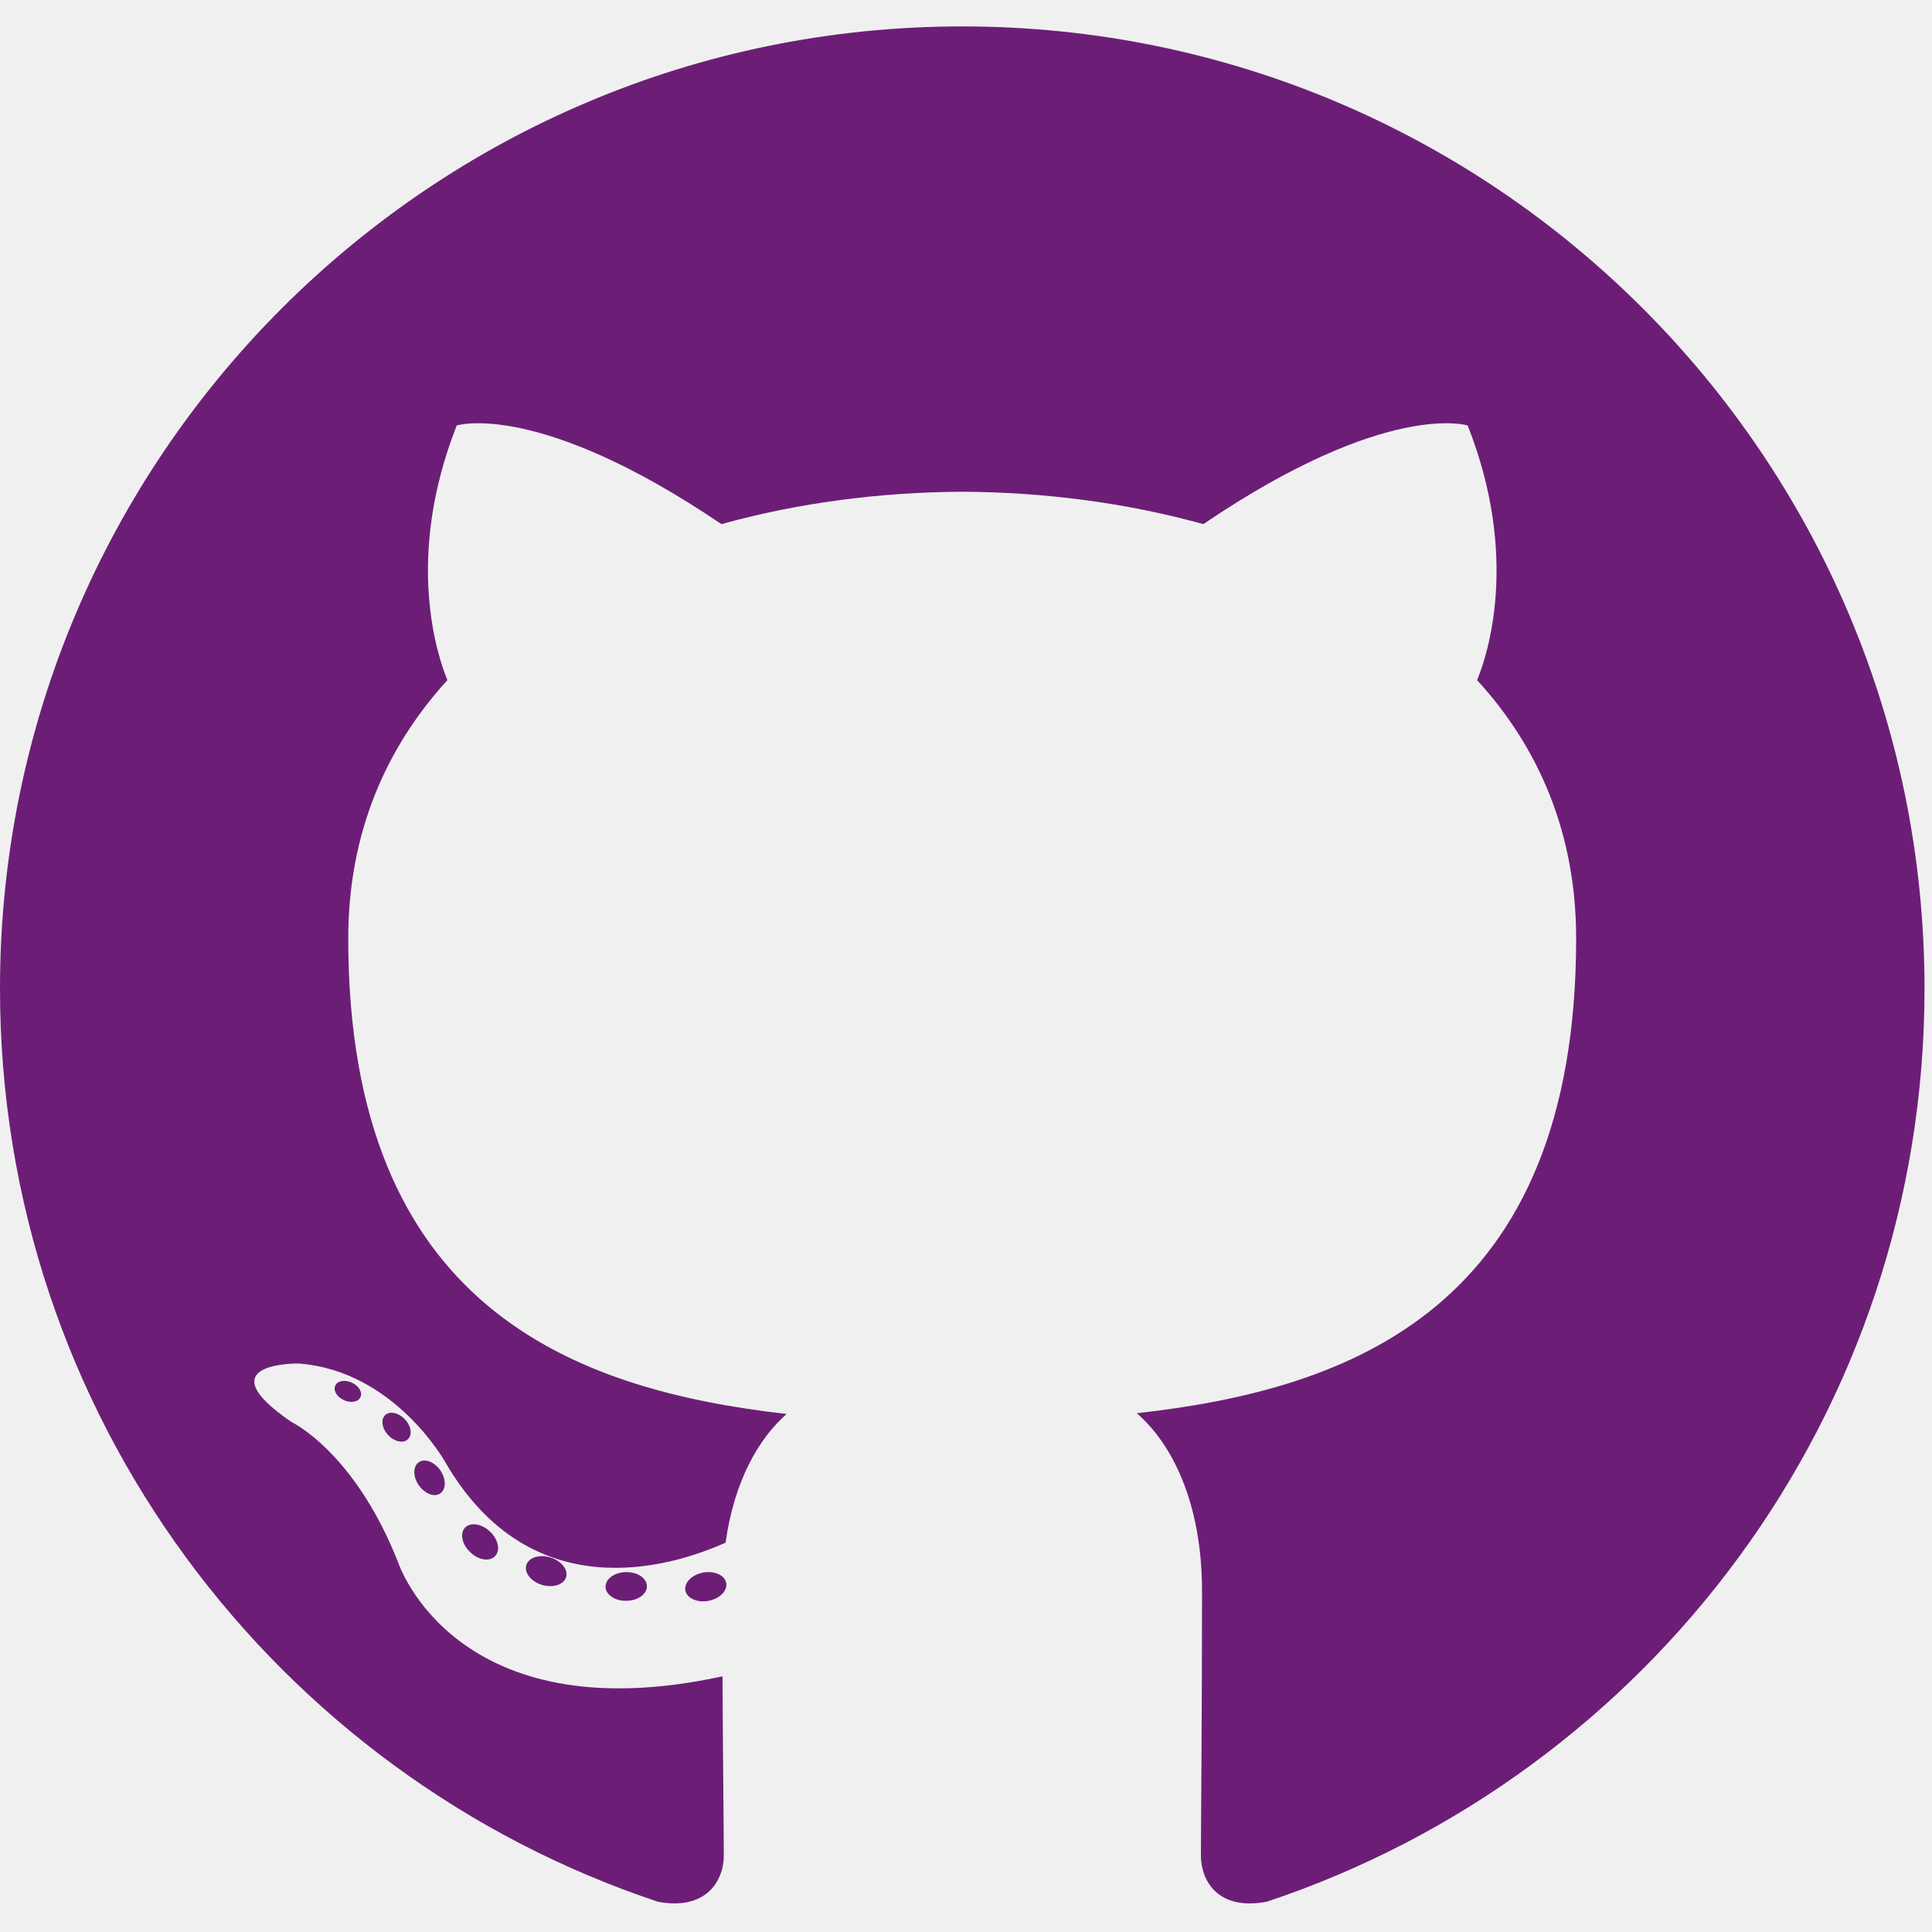
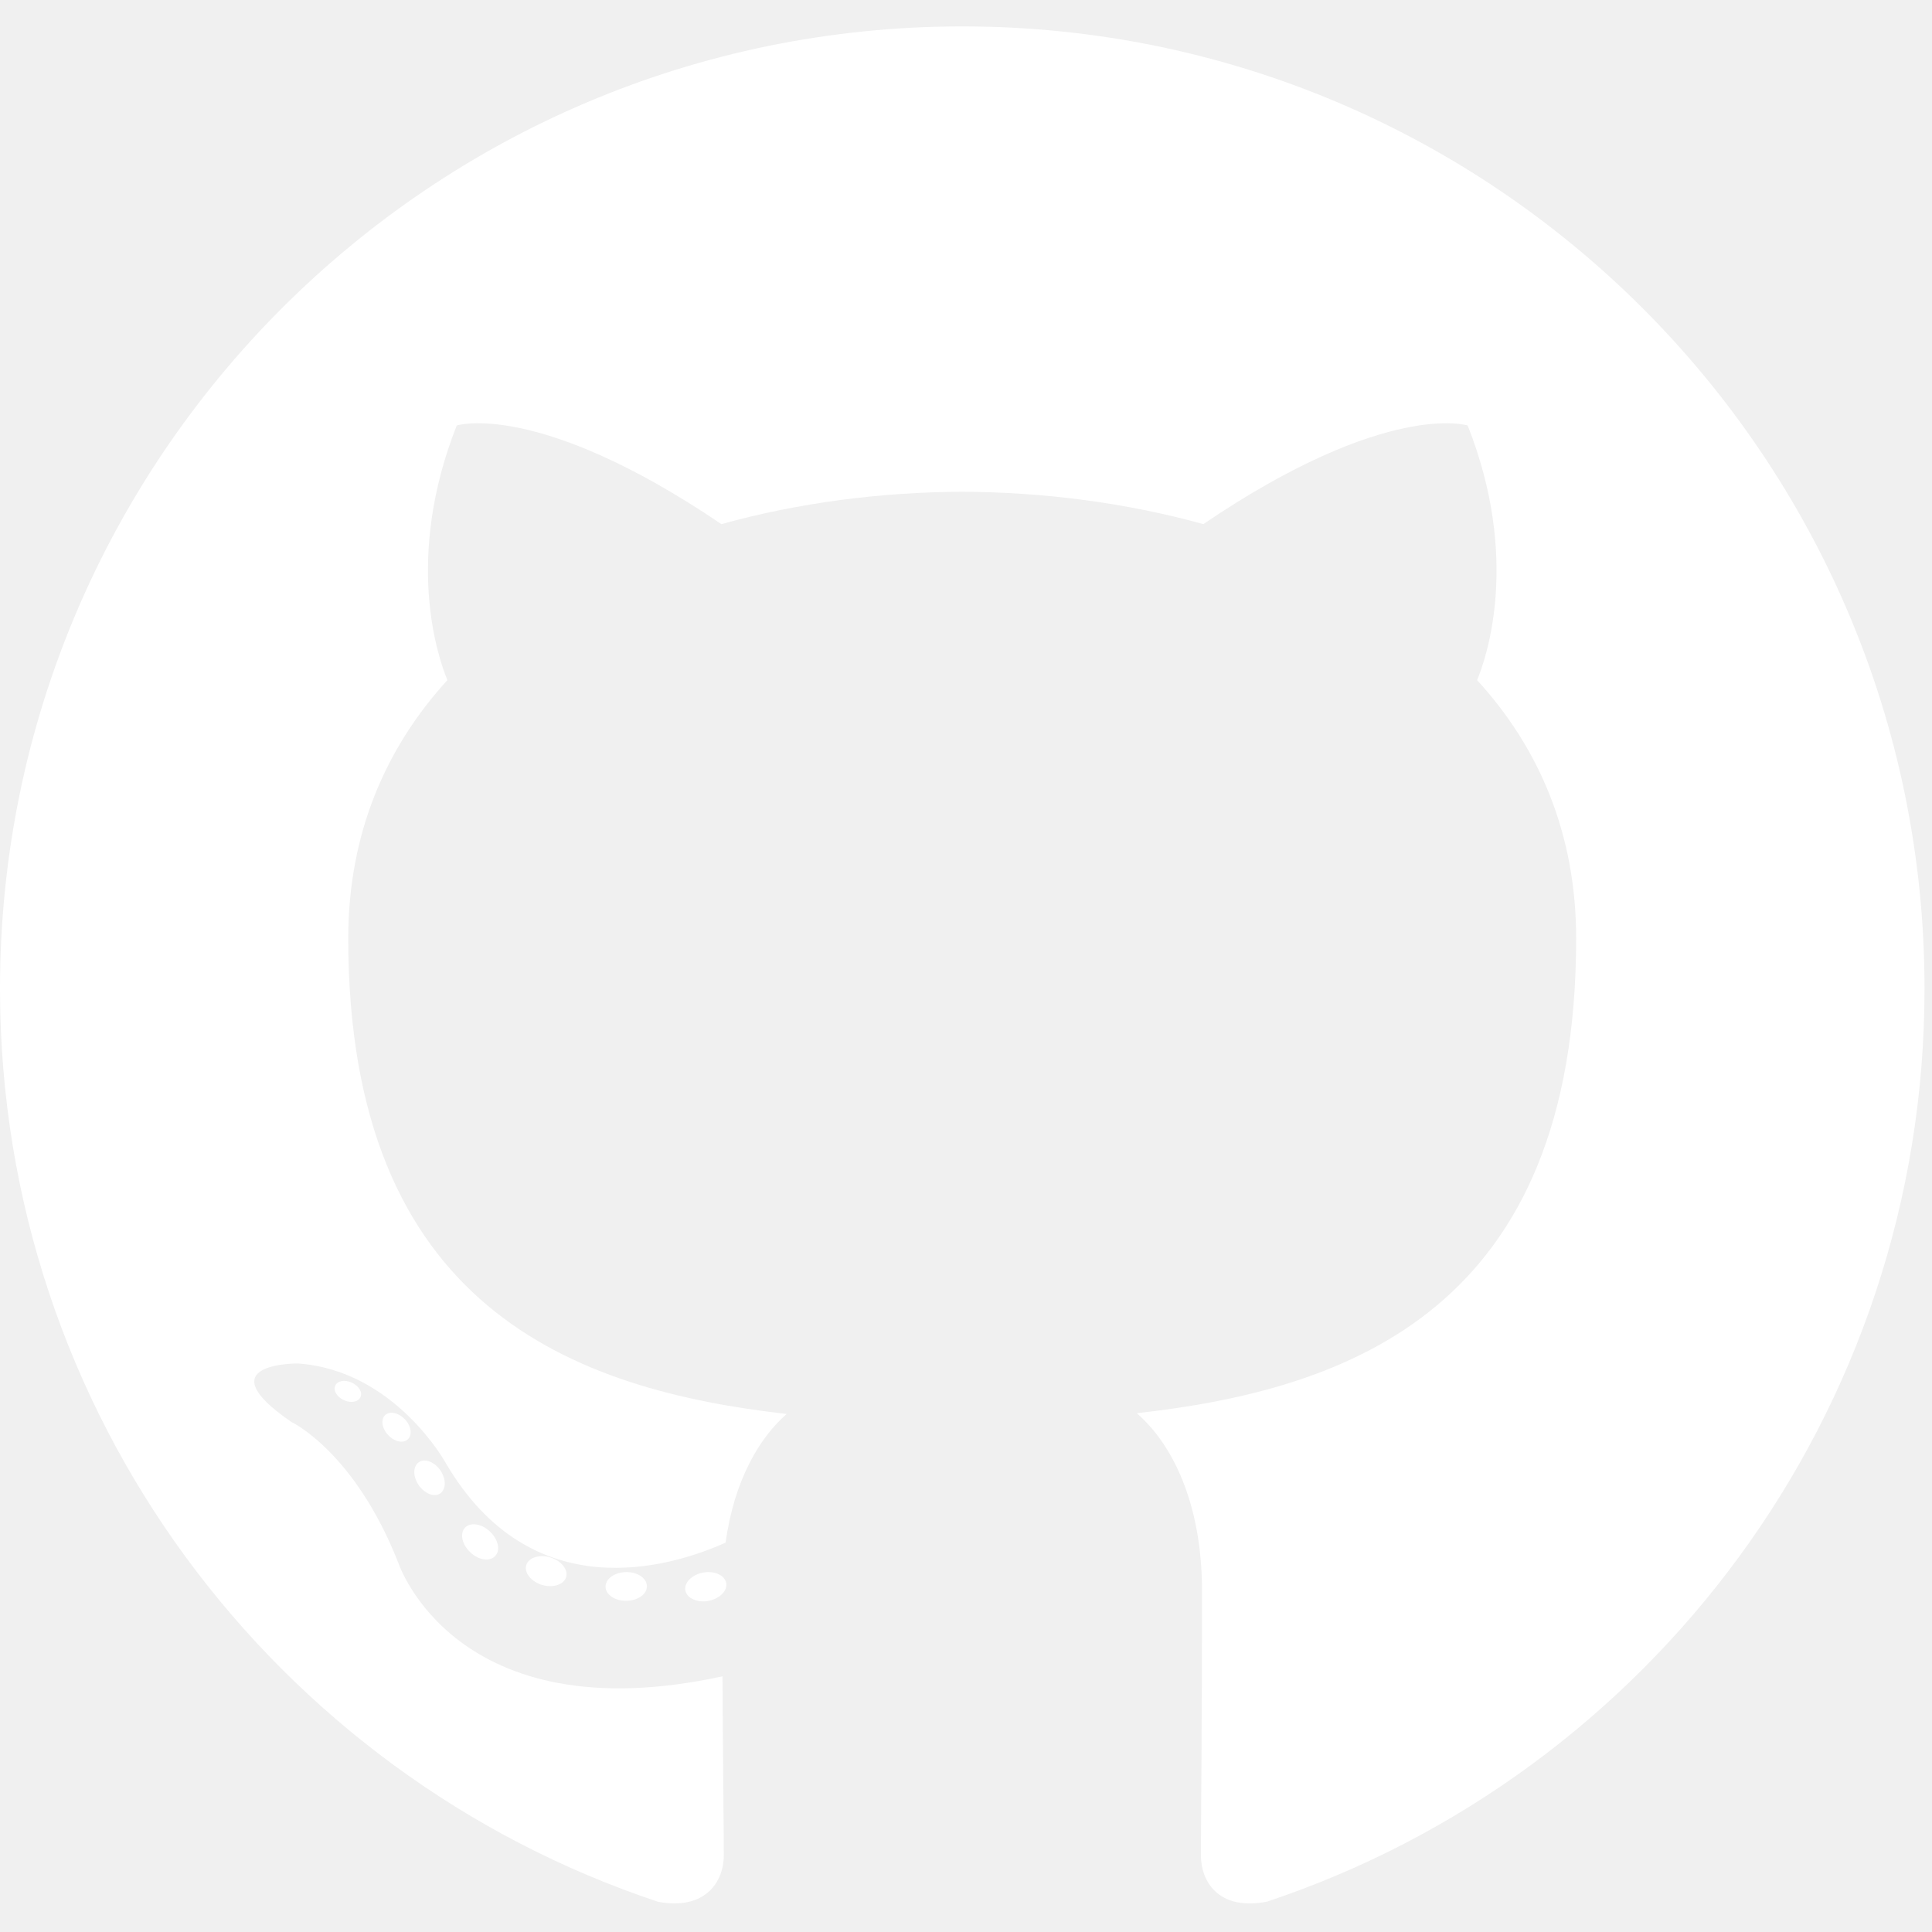
<svg xmlns="http://www.w3.org/2000/svg" width="800px" height="800px" viewBox="0 -3.5 256 256" preserveAspectRatio="xMinYMin meet">
-   <g fill="#6C1E77">
+   <g fill="#fff">
    <path d="M127.505 0C57.095 0 0 57.085 0 127.505c0 56.336 36.534 104.13 87.196 120.99 6.372 1.18 8.712-2.766 8.712-6.134 0-3.04-.119-13.085-.173-23.739-35.473 7.713-42.958-15.044-42.958-15.044-5.8-14.738-14.157-18.656-14.157-18.656-11.568-7.914.872-7.752.872-7.752 12.804.9 19.546 13.14 19.546 13.14 11.372 19.493 29.828 13.857 37.104 10.6 1.144-8.242 4.449-13.866 8.095-17.05-28.32-3.225-58.092-14.158-58.092-63.014 0-13.92 4.981-25.295 13.138-34.224-1.324-3.212-5.688-16.18 1.235-33.743 0 0 10.707-3.427 35.073 13.07 10.17-2.826 21.078-4.242 31.914-4.29 10.836.048 21.752 1.464 31.942 4.29 24.337-16.497 35.029-13.07 35.029-13.07 6.94 17.563 2.574 30.531 1.25 33.743 8.175 8.929 13.122 20.303 13.122 34.224 0 48.972-29.828 59.756-58.22 62.912 4.573 3.957 8.648 11.717 8.648 23.612 0 17.06-.148 30.791-.148 34.991 0 3.393 2.295 7.369 8.759 6.117 50.634-16.879 87.122-64.656 87.122-120.973C255.009 57.085 197.922 0 127.505 0" />
    <path d="M47.755 181.634c-.28.633-1.278.823-2.185.389-.925-.416-1.445-1.28-1.145-1.916.275-.652 1.273-.834 2.196-.396.927.415 1.455 1.287 1.134 1.923M54.027 187.23c-.608.564-1.797.302-2.604-.589-.834-.889-.99-2.077-.373-2.65.627-.563 1.78-.3 2.616.59.834.899.996 2.08.36 2.65M58.33 194.39c-.782.543-2.06.034-2.849-1.1-.781-1.133-.781-2.493.017-3.038.792-.545 2.05-.055 2.85 1.07.78 1.153.78 2.513-.019 3.069M65.606 202.683c-.699.77-2.187.564-3.277-.488-1.114-1.028-1.425-2.487-.724-3.258.707-.772 2.204-.555 3.302.488 1.107 1.026 1.445 2.496.7 3.258M75.01 205.483c-.307.998-1.741 1.452-3.185 1.028-1.442-.437-2.386-1.607-2.095-2.616.3-1.005 1.74-1.478 3.195-1.024 1.44.435 2.386 1.596 2.086 2.612M85.714 206.67c.036 1.052-1.189 1.924-2.705 1.943-1.525.033-2.758-.818-2.774-1.852 0-1.062 1.197-1.926 2.721-1.951 1.516-.03 2.758.815 2.758 1.86M96.228 206.267c.182 1.026-.872 2.08-2.377 2.36-1.48.27-2.85-.363-3.039-1.38-.184-1.052.89-2.105 2.367-2.378 1.508-.262 2.857.355 3.049 1.398" />
  </g>
</svg>
